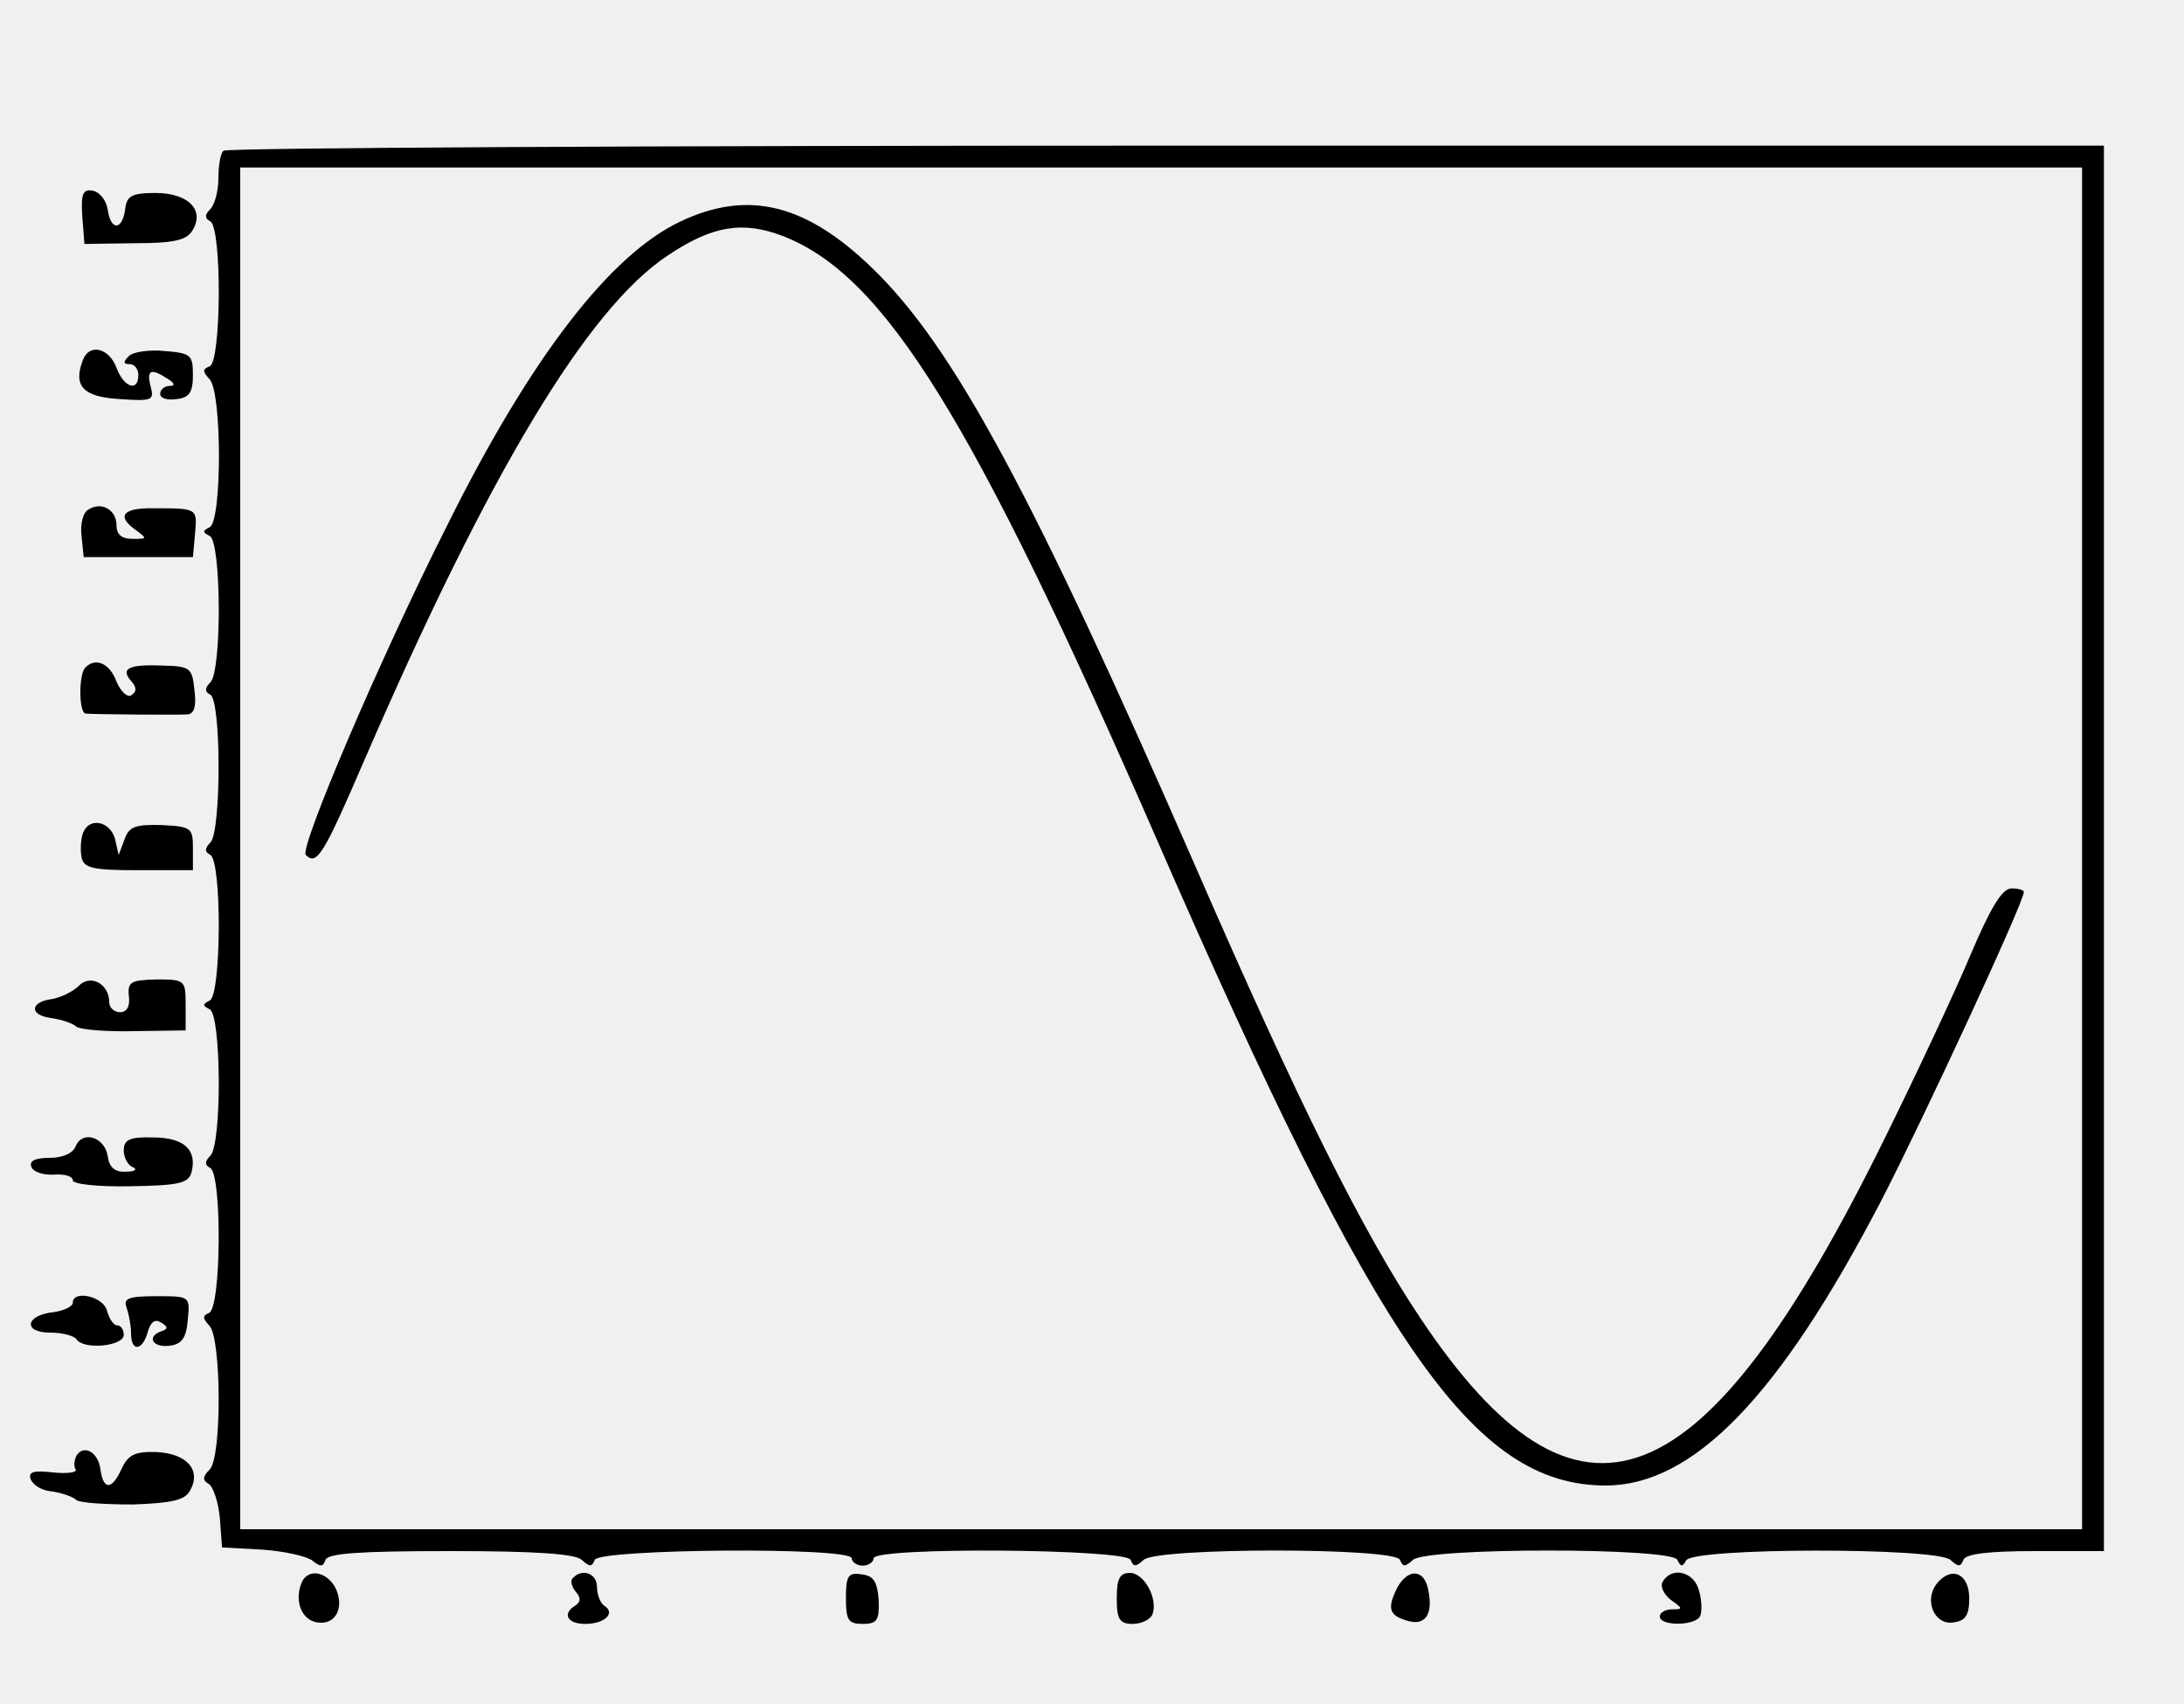
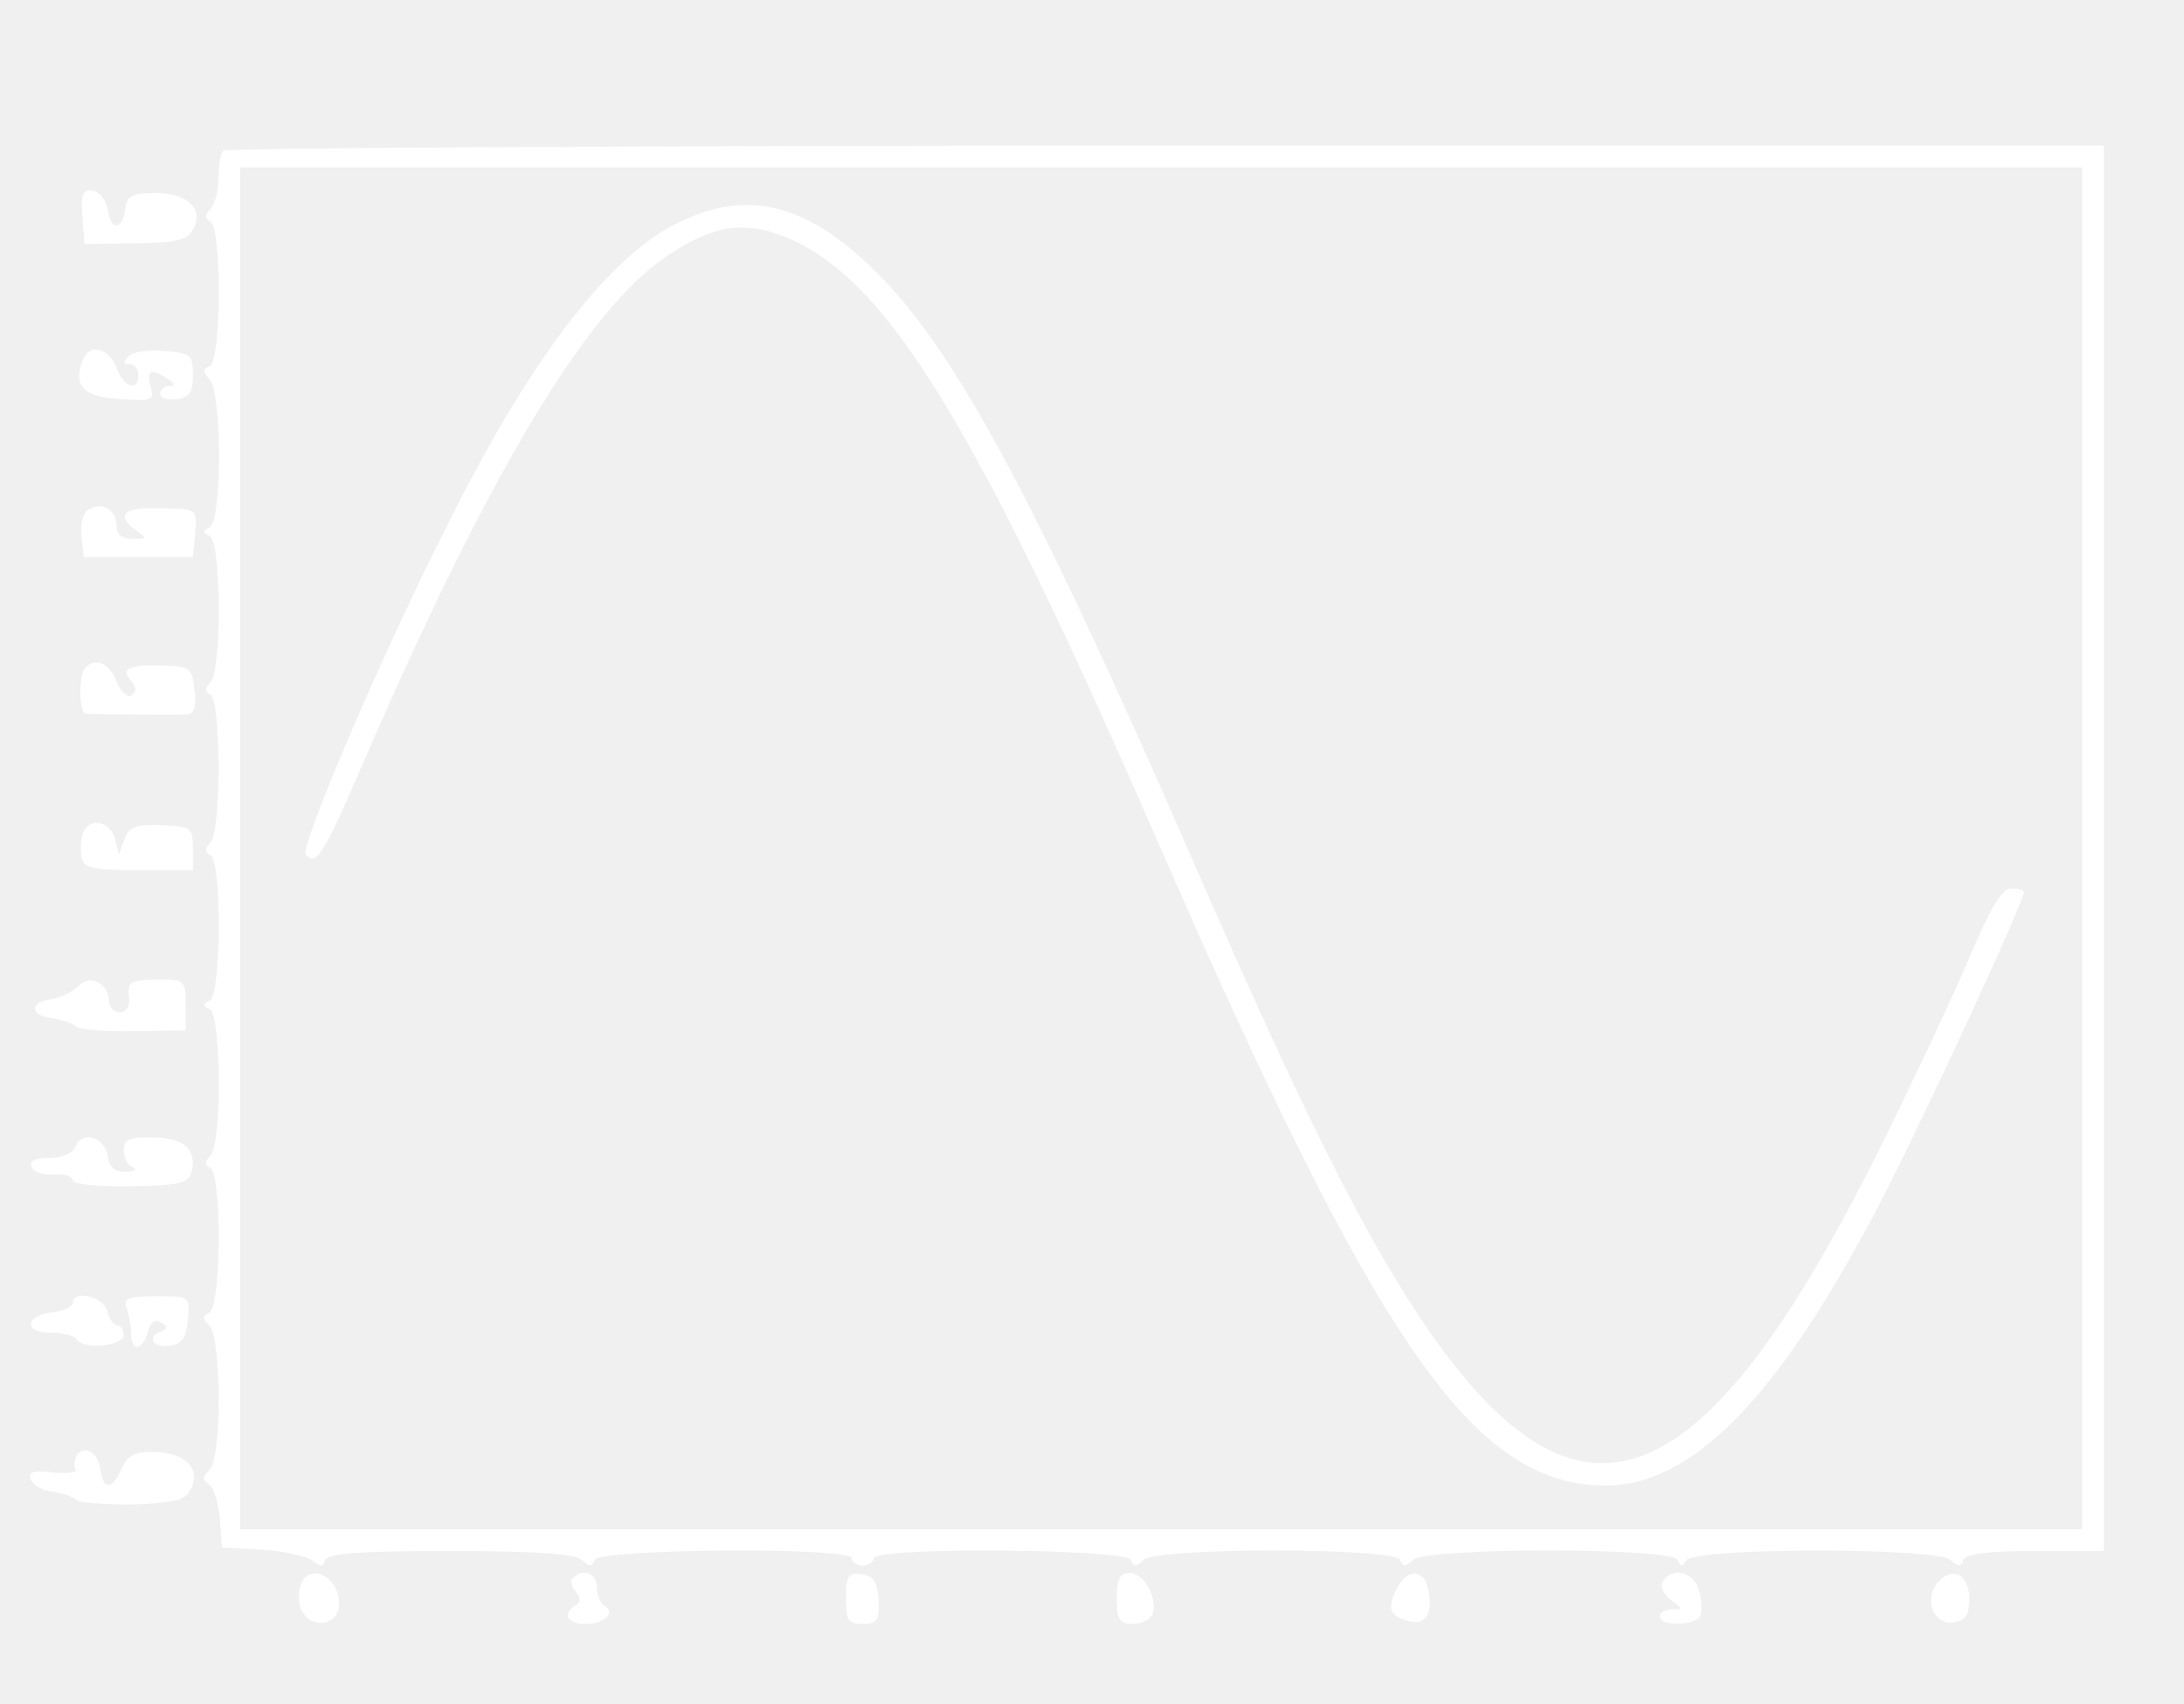
<svg xmlns="http://www.w3.org/2000/svg" version="1.0" width="300pt" height="234pt" viewBox="0 0 300 234" preserveAspectRatio="xMidYMid meet">
-   <g transform="translate(0,234) scale(0.1,-0.1)" fill="#000000" stroke="none">
+   <g transform="translate(0,234) scale(0.1,-0.1)" fill="#ffffff" stroke="none">
    <path d="M307 2133 c-4 -3 -7 -20 -7 -38 0 -17 -5 -36 -11 -42 -8 -8 -8 -13 0 -17 16 -10 15 -193 -1 -199 -10 -4 -10 -7 0 -18 17 -18 17 -195 0 -203 -10 -5 -10 -7 0 -12 16 -7 17 -185 1 -201 -8 -8 -8 -13 0 -17 15 -9 15 -188 0 -203 -8 -8 -8 -13 0 -17 16 -10 15 -193 -1 -200 -10 -5 -10 -7 0 -12 16 -7 17 -185 1 -201 -8 -8 -8 -13 0 -17 16 -10 15 -193 -2 -199 -9 -4 -9 -7 1 -18 16 -18 17 -180 0 -197 -10 -10 -10 -15 -1 -20 6 -4 13 -25 15 -47 l3 -40 55 -3 c30 -2 61 -9 69 -15 11 -9 15 -9 18 1 4 9 47 12 172 12 120 0 171 -4 180 -12 11 -10 14 -10 18 0 6 15 353 18 353 2 0 -5 7 -10 15 -10 8 0 15 5 15 10 0 16 347 13 353 -2 4 -10 7 -10 18 0 19 17 345 17 352 0 4 -10 7 -10 18 0 19 17 355 17 363 0 5 -10 7 -10 12 -1 8 18 344 18 363 1 11 -10 14 -10 18 0 3 8 33 12 99 12 l94 0 0 965 0 965 -1288 0 c-709 0 -1292 -3 -1295 -7z m2553 -958 l0 -935 -1265 0 -1265 0 0 935 0 935 1265 0 1265 0 0 -935z" />
    <path d="M935 2036 c-96 -45 -205 -185 -320 -416 -94 -186 -204 -445 -195 -454 15 -15 24 -1 80 129 172 397 307 621 417 694 61 41 103 48 158 27 140 -54 261 -249 515 -831 303 -695 434 -884 615 -885 121 0 239 122 379 391 57 110 196 410 196 424 0 3 -8 5 -17 5 -13 0 -29 -27 -57 -93 -21 -50 -74 -163 -117 -250 -249 -506 -421 -572 -638 -247 -79 118 -167 294 -311 625 -221 506 -330 708 -440 815 -92 90 -172 110 -265 66z" />
    <path d="M113 2043 l3 -38 69 1 c53 0 71 4 79 17 18 28 -5 52 -50 52 -33 0 -40 -4 -42 -22 -4 -30 -20 -30 -24 -1 -2 13 -11 24 -20 26 -14 3 -17 -4 -15 -35z" />
    <path d="M114 1846 c-14 -36 0 -51 50 -54 45 -3 48 -2 43 17 -6 23 0 26 23 11 10 -6 11 -10 3 -10 -7 0 -13 -5 -13 -11 0 -6 10 -9 23 -7 17 2 22 9 22 33 0 28 -3 30 -39 33 -21 2 -43 -1 -49 -7 -8 -8 -8 -11 1 -11 7 0 12 -7 12 -15 0 -24 -20 -17 -30 10 -10 27 -37 34 -46 11z" />
    <path d="M121 1640 c-7 -4 -11 -20 -9 -36 l3 -29 75 0 75 0 3 33 c3 34 3 34 -56 34 -42 1 -52 -10 -28 -28 19 -14 19 -14 -2 -14 -15 0 -22 6 -22 19 0 21 -21 33 -39 21z" />
    <path d="M117 1423 c-9 -9 -9 -63 1 -63 15 -1 127 -2 140 -1 9 1 12 12 9 34 -3 30 -6 32 -43 33 -47 2 -59 -4 -44 -21 8 -9 8 -15 0 -20 -5 -3 -14 5 -20 19 -9 25 -29 34 -43 19z" />
    <path d="M114 1196 c-3 -8 -4 -23 -2 -33 3 -15 14 -18 78 -18 l75 0 0 30 c0 28 -2 30 -43 32 -36 1 -45 -2 -51 -20 l-8 -21 -5 22 c-7 25 -36 30 -44 8z" />
    <path d="M108 986 c-8 -8 -25 -16 -37 -18 -30 -4 -31 -22 -1 -26 14 -2 30 -7 35 -12 6 -4 42 -7 80 -6 l70 1 0 35 c0 34 -1 35 -40 35 -35 -1 -40 -3 -38 -23 2 -14 -3 -22 -12 -22 -8 0 -15 6 -15 14 0 25 -26 39 -42 22z" />
    <path d="M104 766 c-4 -10 -18 -16 -36 -16 -19 0 -28 -4 -25 -12 2 -7 16 -12 31 -11 14 1 26 -2 26 -8 0 -5 35 -9 79 -8 66 1 80 4 84 19 8 31 -10 48 -53 48 -32 1 -40 -3 -40 -18 0 -10 6 -21 13 -23 6 -3 2 -6 -10 -6 -15 -1 -23 6 -25 21 -4 27 -35 36 -44 14z" />
    <path d="M100 551 c0 -5 -12 -11 -27 -13 -38 -4 -42 -28 -4 -28 16 0 32 -4 36 -9 9 -15 65 -10 65 6 0 7 -4 13 -9 13 -5 0 -11 9 -14 20 -5 20 -47 29 -47 11z" />
    <path d="M174 544 c3 -9 6 -24 6 -35 0 -26 16 -24 23 2 4 14 10 18 18 13 10 -6 10 -9 1 -12 -21 -7 -13 -23 11 -20 17 2 23 11 25 36 3 32 3 32 -43 32 -39 0 -46 -3 -41 -16z" />
    <path d="M105 341 c-3 -6 -4 -15 -1 -19 2 -4 -11 -6 -31 -4 -27 3 -34 1 -31 -9 3 -8 15 -16 29 -17 13 -2 29 -7 34 -12 6 -4 41 -6 78 -6 54 2 71 6 78 19 16 28 -4 51 -46 53 -30 1 -39 -4 -48 -23 -13 -29 -25 -30 -29 -1 -3 24 -23 35 -33 19z" />
    <path d="M414 166 c-10 -26 1 -51 22 -54 26 -4 38 22 24 49 -13 22 -38 25 -46 5z" />
    <path d="M787 173 c-4 -3 -2 -12 4 -19 7 -8 7 -14 -1 -19 -18 -11 -11 -25 14 -25 27 0 42 15 26 25 -5 3 -10 15 -10 26 0 18 -20 26 -33 12z" />
    <path d="M1162 146 c0 -31 3 -36 23 -36 20 0 23 5 22 33 -2 25 -7 33 -23 35 -19 3 -22 -2 -22 -32z" />
    <path d="M1534 145 c0 -29 4 -35 22 -35 12 0 24 6 27 13 8 21 -11 57 -31 57 -14 0 -18 -8 -18 -35z" />
    <path d="M1920 161 c-15 -29 -12 -39 11 -46 26 -9 38 7 31 41 -5 29 -27 31 -42 5z" />
    <path d="M2284 168 c-4 -6 1 -17 11 -25 17 -12 17 -13 2 -13 -9 0 -17 -4 -17 -10 0 -13 47 -13 55 0 3 5 3 21 -1 35 -6 26 -37 35 -50 13z" />
    <path d="M2661 166 c-19 -23 -4 -58 22 -54 17 2 22 10 22 33 0 34 -24 45 -44 21z" />
  </g>
</svg>
